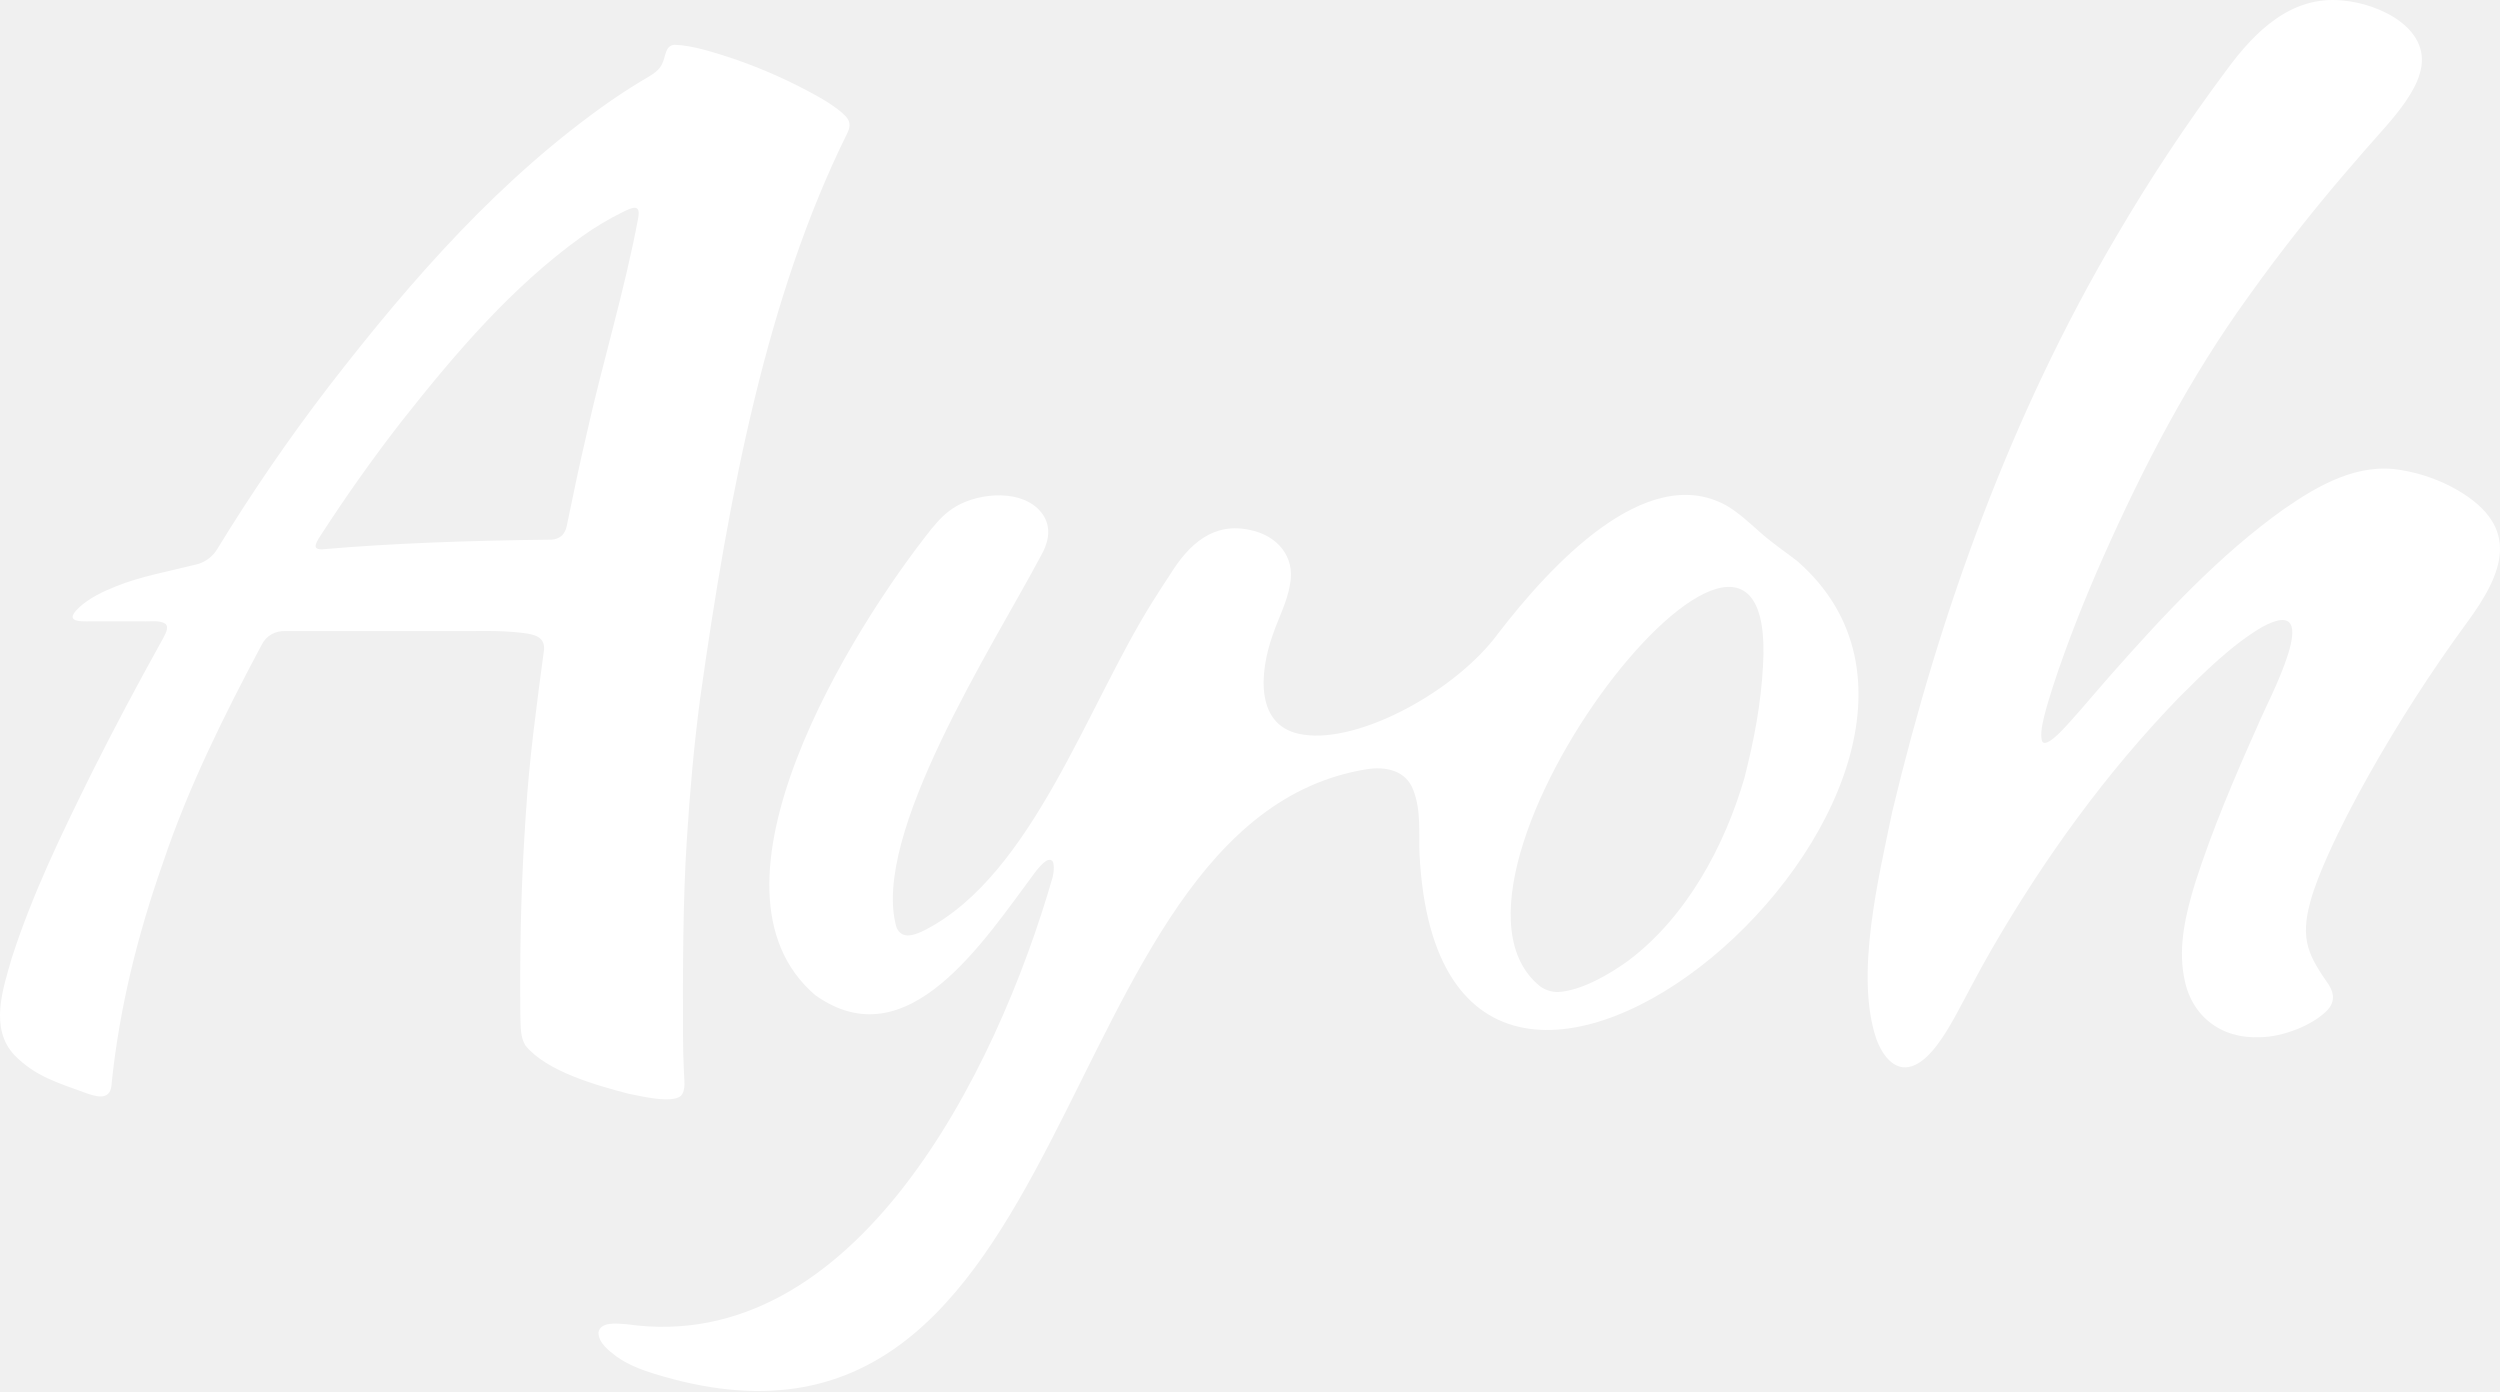
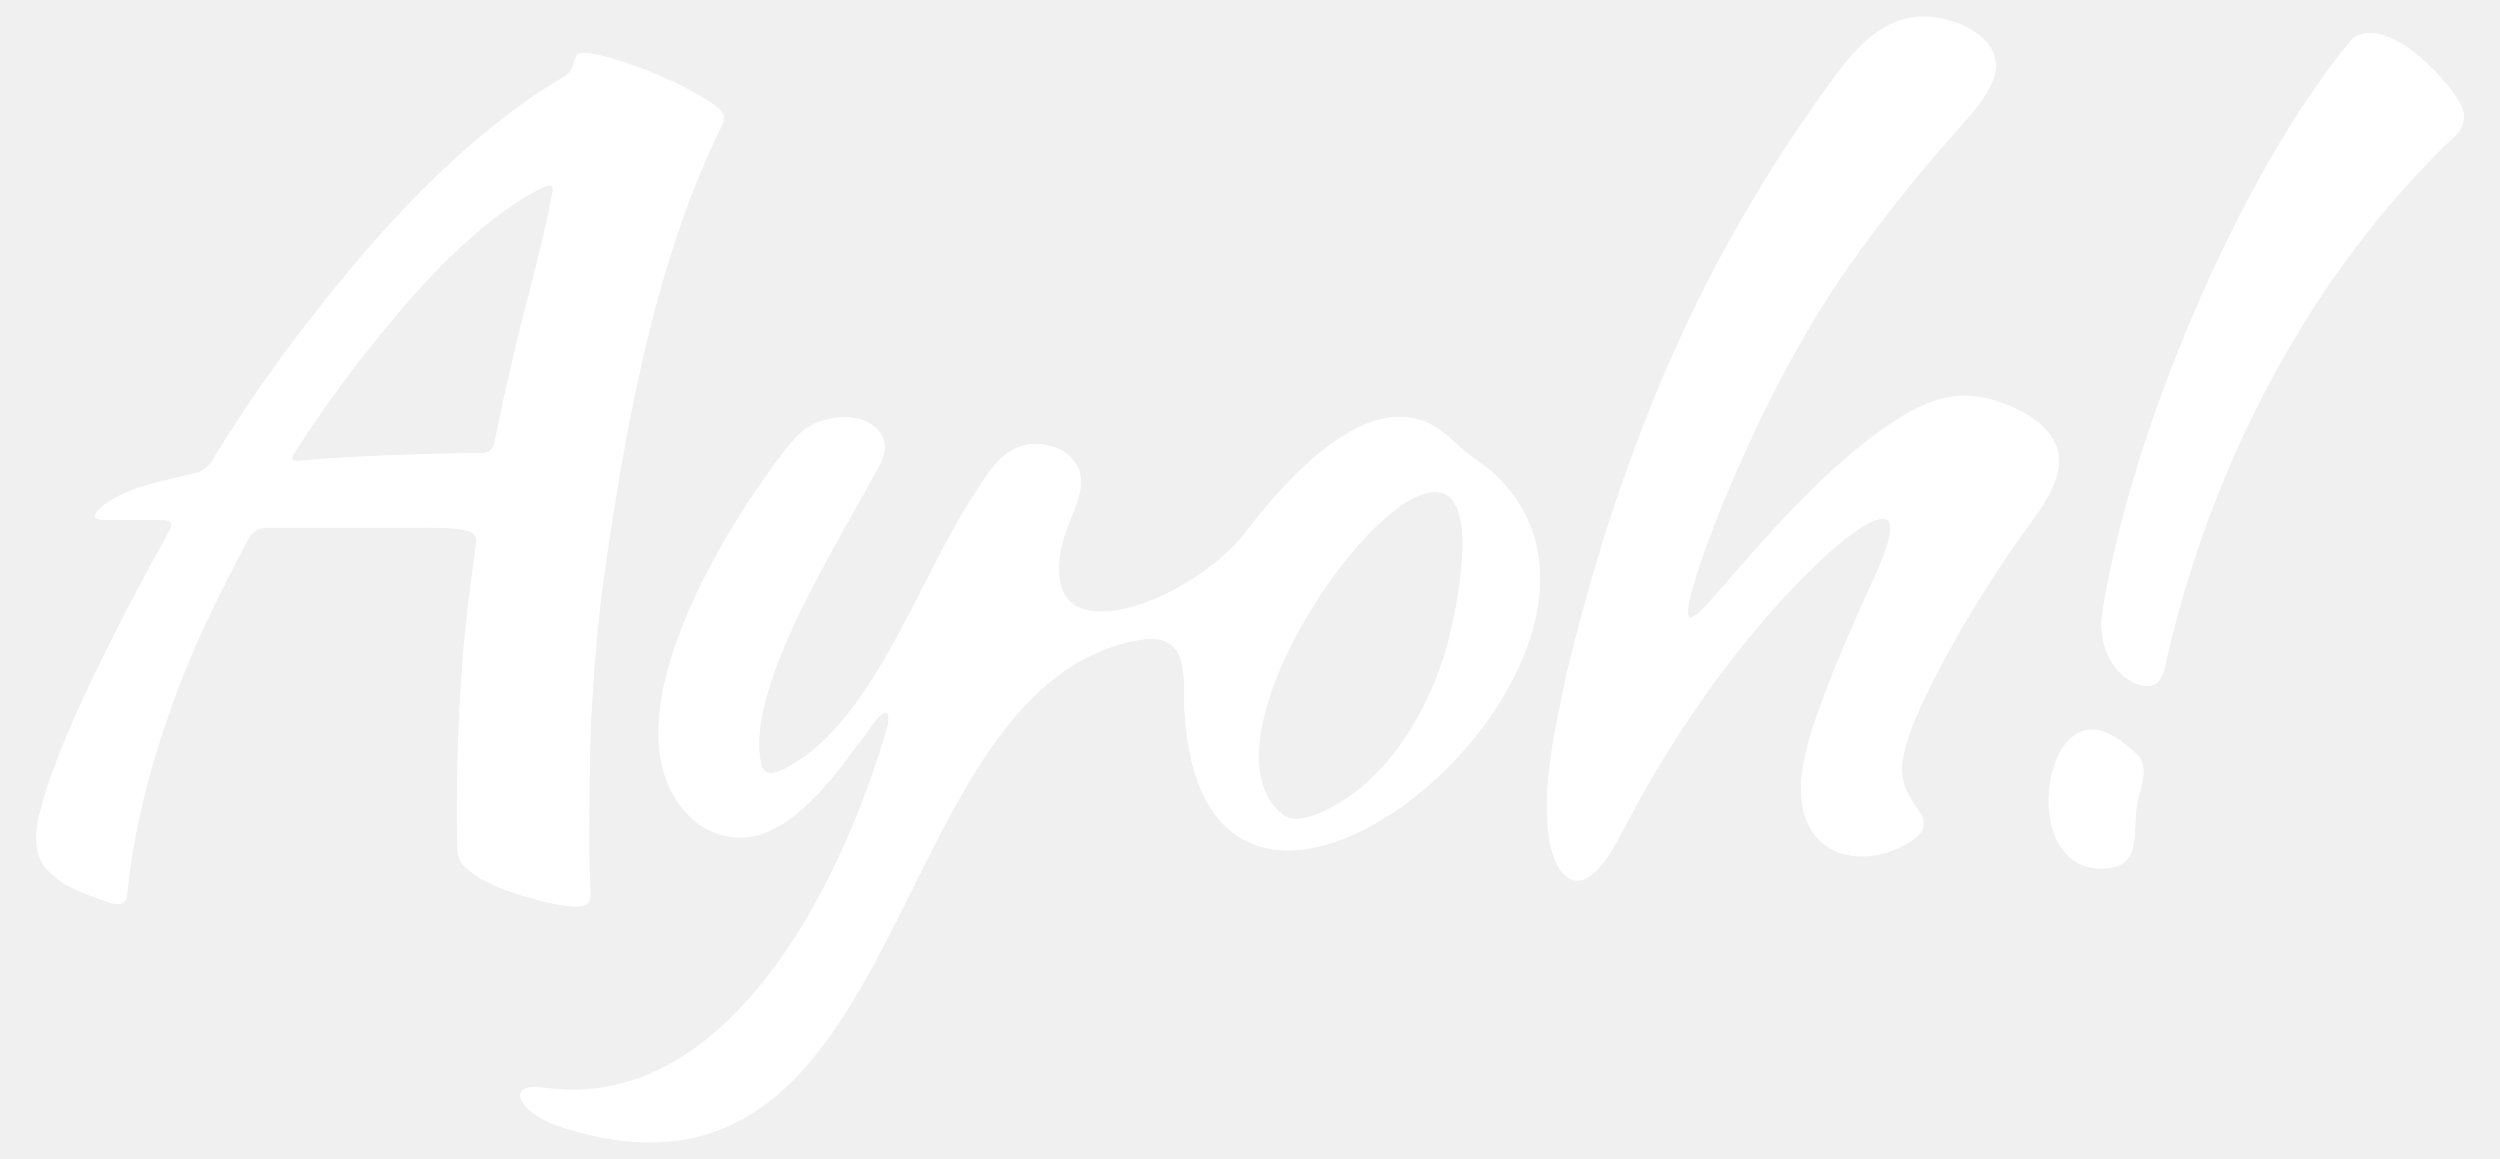
- <svg xmlns="http://www.w3.org/2000/svg" width="1427.295" height="794.156" viewBox="0 0 1427.295 794.156">
+ <svg xmlns="http://www.w3.org/2000/svg" id="Layer_1" data-name="Layer 1" viewBox="0 0 2806.98 1301.29">
  <defs>
-     <clipPath id="clip-path">
-       <rect id="Rectangle_44" data-name="Rectangle 44" width="1427.295" height="794.156" fill="none" />
-     </clipPath>
+     <style>
+       .cls-1 {
+         fill: #fff;
+         stroke: #fff;
+         stroke-miterlimit: 10;
+       }
+     </style>
  </defs>
-   <g id="Group_47" data-name="Group 47" transform="translate(0 0.004)">
-     <g id="Group_46" data-name="Group 46" transform="translate(0 -0.004)" clip-path="url(#clip-path)">
-       <path id="Path_190" data-name="Path 190" d="M358.644,640.7c7.309,1.442,24.75,5.781,30.077,1.287,3.061-3.193,1.819-9.329,1.75-13.614-.356-7.237-.506-14.142-.53-21.243-.129-36.252-.068-77.061,2.18-111.254,1.745-27.9,4.152-54.5,7.586-80.607,16.469-117.306,38.076-229.909,83.81-322.472,1.738-3.426,2.461-6.548-.559-9.911a32.647,32.647,0,0,0-4.807-4.263A100.88,100.88,0,0,0,467.839,71.9a292.852,292.852,0,0,0-49.325-22.121c-10.574-3.385-22.737-7.582-33.556-7.89-5.5.661-4.642,6.647-7.108,11.233-1.588,3.117-4.444,5.21-7.411,6.928q-10.514,6.122-21.384,13.571C286.148,117.47,235.387,175.274,187.6,237.1a1065.737,1065.737,0,0,0-63.486,92.542,19.651,19.651,0,0,1-10.634,8.584c-17.1,4.324-33.293,7.149-47.24,12.84C58.9,353.98,50.9,357.774,45.137,363.167c-10.3,9.71,3.752,7.671,10.221,7.873,8.812,0,17.3,0,26.033,0,4.06.267,9.392-.828,12.95,1.347,2.615,2.193-.384,6.634-1.7,9.223-14.89,26.851-27.167,49.884-40.029,75.532-17.8,35.933-34.157,69.766-45.864,106.029-5.076,17.723-13,40.286,1.64,55.7,12,12.1,24.161,15.458,41.834,21.915,6.988,2.364,13.235,3.03,13.54-6.123,4.4-42.841,14.9-85.019,29.361-125.974,14.355-42.827,34.883-84.074,56.209-124.12,2.736-5.5,7.967-8.265,14.065-7.949,9.92-.019,19.993,0,30.238-.009,20.947,0,41.395,0,61.946,0,14.944.237,28.525-.73,43.055,1.084,6.2.841,12.362,1.986,11.992,9.353-4.249,31.932-8.521,62.96-10.395,93.778-2.443,34.839-3.379,68.972-3.224,103.351,0,4.264,0,8.417.092,12.655.215,5.533-.1,11.822,2.949,16.486,12.121,14.75,40.268,22.592,58.455,27.342ZM180.328,328.736c-.71-1.307,1.466-4.833,2.68-6.648,14.974-23.092,30.091-44.431,46.487-65.51C260.629,217.14,292.436,180.046,332,151.511a165.081,165.081,0,0,1,23.613-14.151c5.318-2.57,10.165-4.882,8.8,3.132-7.71,41.6-20.46,82.856-29.556,123.9-4.05,17.285-7.718,34.789-11.3,52.26a10.775,10.775,0,0,1-2.7,5.4,9.726,9.726,0,0,1-5.992,2.37c-47.711.511-91.767,2.109-131.1,5.536-1.782.02-3.031-.3-3.416-1.173Z" transform="translate(0 -16.324)" fill="#fff" />
-       <path id="Path_191" data-name="Path 191" d="M1244.01,500.548c-7.234-5.547-14.559-10.463-21.248-16.508-6.088-5.33-12.153-11.091-19.193-15.14-46-25.1-100.935,35.415-129.753,72.774-24.163,33.129-79.328,63.1-111.345,58.192-28.2-3.872-25.289-35.683-17.626-57.035,3.491-10.219,8.222-18.662,9.893-29.094,2.924-15.389-7.268-27.547-22.754-30.7-21.209-4.779-35.062,8.268-45.534,25.023-3.579,5.408-6.849,10.513-10.235,15.876C838.7,583.607,807.75,679.156,747,711.024c-3.549,1.938-8.844,4.088-11.981,3.323-2.388-.444-4.048-2.117-5.066-4.618C715.171,657.465,785.194,549.158,812.331,498c3.982-6.829,6.278-14.961,2.065-22.491-8.67-14.851-32.206-14.794-47.687-7.436-7.326,3.628-11.826,8.34-16.579,14.116-45.759,57.346-137.841,205.1-66.55,266.354,52.8,37.672,96.135-30.736,126.243-71.023,1.941-2.1,6.225-8,9.046-5.646,1.293,1.082,1.111,5.912.35,9.14C786.865,793.488,706,955.066,576.116,936.464c-6.049-.451-15.005-1.576-16.259,4.624,0,6.09,5.837,10.374,10.279,13.794,6.286,4.447,13.27,7.262,21.224,9.749,246.991,76.775,221.482-314.818,406.917-345,11.059-1.821,22.652.662,26.8,11.921,4.585,11.789,3.047,24.522,3.538,36.56,12.931,255.189,359.98-41.938,215.495-167.491Zm-29.886,123.974c-11.329,39.065-33.127,79.451-66.3,104.369-10.812,7.8-26.606,17.093-40.052,17.906a17.273,17.273,0,0,1-10.353-3.292c-76.952-62.042,136.5-334.435,127.284-182.572-1.226,21.809-5.073,41.881-10.55,63.472Z" transform="translate(-218.186 -180.429)" fill="#fff" />
-       <path id="Path_192" data-name="Path 192" d="M2084.071,279.893a95.323,95.323,0,0,0-31.969-11.464c-24.627-4.5-47.425,8.424-67.14,22.11-36.892,26.2-68.674,60.538-98.975,94.781-6.168,7.024-12.135,14.072-17.417,20.145-4.954,5.327-18.107,21.858-21.592,18.119-2.746-5.748,3.547-23.535,6.325-32.721,8.082-24.508,17.7-48.7,28.155-72.313,23.327-52.495,49.592-102.96,83.3-149.5q13.846-19.432,28.669-38.16c16.1-20.48,32.608-39.568,49.787-58.9,7.494-8.527,16.105-19.656,18.94-29.187C2070.746,17.03,2039.8,2,2018.192.273c-29.221-2.913-50,17.678-66.345,40.047a1017.177,1017.177,0,0,0-62.627,94.544c-60.013,101.628-100.565,213.959-127.99,328.523-7.8,37.747-21.446,93.452-9.064,129.817,3.783,10.341,11.485,19.909,22.295,14.7,8.953-4.277,16.706-16.948,22.227-26.806,7.1-12.949,13.807-26.251,21.253-39.06,30.074-51.988,65.275-100.736,107-143.851,14.311-14.3,30.295-30.146,47.428-40.2,37.5-20.367,2.97,42.675-2.252,55.694-13.172,29.458-26.039,59.444-35.9,90.227-5.3,17.15-9.754,35.791-6.472,53.579,3.712,22.2,20.78,35.718,43.408,34.663,12.846-.071,29.823-6.7,38.046-15,4.569-4.454,4.637-9.591,1.286-14.867-11.363-16.373-16.518-25.515-10.62-47.238,2.371-8.842,6.145-17.9,9.939-26.465,6.983-15.615,14.932-30.829,23.292-45.74a872.391,872.391,0,0,1,56.13-87.249c20.99-28.462,31.177-54.348-5.062-75.64Z" transform="translate(-680.908 0.004)" fill="#fff" />
-     </g>
+   <g>
+     <path class="cls-1" d="M611.51,1012.2c11.63,2.29,39.37,9.2,47.84,2.05,4.87-5.08,2.89-14.84,2.78-21.65-.57-11.51-.8-22.5-.84-33.79-.2-57.67-.11-122.58,3.47-176.97,2.78-44.37,6.6-86.7,12.07-128.22,26.2-186.6,60.57-365.72,133.32-512.96,2.76-5.45,3.91-10.42-.89-15.77-1.92-2.22-4.69-4.53-7.65-6.78-5.11-3.9-10.9-7.48-16.4-10.68-24.76-14.05-51.42-25.92-78.46-35.19-16.82-5.38-36.17-12.06-53.38-12.55-8.75,1.05-7.38,10.57-11.31,17.87-2.53,4.96-7.07,8.29-11.79,11.02-11.15,6.49-22.49,13.68-34.01,21.59-100.07,69.74-180.81,161.69-256.82,260.03-36.22,47.15-69.46,95.81-100.99,147.21-4.04,6.45-9.53,11.18-16.91,13.65-27.21,6.88-52.96,11.37-75.15,20.42-11.69,4.64-24.41,10.68-33.57,19.26-16.38,15.44,5.97,12.2,16.26,12.52,14.02,0,27.52,0,41.41,0,6.46.42,14.94-1.32,20.6,2.14,4.16,3.49-.61,10.55-2.7,14.67-23.69,42.71-43.22,79.35-63.67,120.15-28.31,57.16-54.33,110.98-72.96,168.66-8.07,28.19-20.68,64.08,2.61,88.61,19.08,19.25,38.43,24.59,66.55,34.86,11.12,3.76,21.05,4.82,21.54-9.74,6.99-68.15,23.7-135.24,46.71-200.39,22.84-68.12,55.49-133.74,89.41-197.44,4.35-8.76,12.67-13.15,22.37-12.65,15.78-.03,31.8,0,48.1-.01,33.32,0,65.85,0,98.54,0,23.77.38,45.37-1.16,68.49,1.72,9.87,1.34,19.66,3.16,19.08,14.88-6.76,50.79-13.56,100.15-16.54,149.17-3.89,55.42-5.37,109.71-5.13,164.4,0,6.78,0,13.39.15,20.13.34,8.8-.16,18.81,4.69,26.22,19.28,23.46,64.05,35.94,92.98,43.49l.21.05ZM327.86,515.97c-1.13-2.08,2.33-7.69,4.26-10.57,23.82-36.73,47.86-70.68,73.95-104.21,49.52-62.73,100.12-121.74,163.06-167.13,13.2-9.32,25.73-16.84,37.56-22.51,8.46-4.09,16.17-7.77,13.99,4.98-12.26,66.17-32.55,131.8-47.01,197.09-6.44,27.49-12.28,55.34-17.98,83.13-.84,3.48-2.11,6.52-4.29,8.59-2.27,2.22-5.56,3.36-9.53,3.77-75.89.81-145.97,3.36-208.55,8.81-2.84.03-4.82-.47-5.43-1.87l-.04-.08Z" />
+     <path class="cls-1" d="M1672.79,528.23c-11.51-8.82-23.16-16.64-33.8-26.26-9.68-8.48-19.33-17.64-30.53-24.08-73.17-39.92-160.56,56.34-206.4,115.76-38.44,52.7-126.19,100.37-177.12,92.57-44.86-6.16-40.23-56.76-28.04-90.73,5.55-16.26,13.08-29.69,15.74-46.28,4.65-24.48-11.56-43.82-36.19-48.83-33.74-7.6-55.77,13.15-72.43,39.8-5.69,8.6-10.89,16.72-16.28,25.25-59.67,94.91-108.91,246.9-205.55,297.6-5.64,3.08-14.07,6.5-19.06,5.29-3.8-.71-6.44-3.37-8.06-7.35-23.51-83.14,87.88-255.42,131.04-336.8,6.34-10.86,9.99-23.8,3.28-35.78-13.79-23.62-51.23-23.53-75.86-11.83-11.65,5.77-18.81,13.27-26.37,22.45-72.79,91.22-219.26,326.25-105.86,423.69,83.98,59.92,152.92-48.89,200.81-112.98,3.09-3.34,9.9-12.73,14.39-8.98,2.06,1.72,1.77,9.4.56,14.54-51.46,178.92-180.1,435.94-386.7,406.35-9.62-.72-23.87-2.51-25.86,7.36,0,9.69,9.29,16.5,16.35,21.94,10,7.07,21.11,11.55,33.76,15.51,392.89,122.13,352.31-500.78,647.28-548.79,17.59-2.9,36.03,1.05,42.63,18.96,7.29,18.75,4.85,39.01,5.63,58.16,20.57,405.93,572.62-66.71,342.79-266.43l-.16-.12ZM1625.25,725.43c-18.02,62.14-52.7,126.38-105.46,166.02-17.2,12.4-42.32,27.19-63.71,28.48-6.27.05-11.84-1.91-16.47-5.24-122.41-98.69,217.14-531.99,202.47-290.42-1.95,34.69-8.07,66.62-16.78,100.96l-.05.19Z" />
+     <path class="cls-1" d="M2273.03,464.25c-15.7-8.98-33.29-15.46-50.85-18.24-39.18-7.15-75.44,13.4-106.8,35.17-58.68,41.68-109.24,96.3-157.44,150.77-9.81,11.17-19.3,22.39-27.7,32.05-7.88,8.47-28.8,34.77-34.35,28.82-4.37-9.14,5.64-37.44,10.06-52.05,12.86-38.99,28.15-77.47,44.79-115.03,37.11-83.5,78.89-163.78,132.51-237.8,14.68-20.61,29.94-40.86,45.6-60.7,25.61-32.58,51.87-62.94,79.2-93.69,11.92-13.57,25.62-31.27,30.13-46.43,13.67-41-35.56-64.92-69.93-67.66-46.48-4.63-79.54,28.12-105.54,63.7-36.08,48.16-69.12,98.49-99.62,150.39-95.46,161.66-159.97,340.35-203.59,522.58-12.41,60.04-34.11,148.65-14.42,206.5,6.02,16.45,18.27,31.67,35.46,23.38,14.24-6.8,26.57-26.96,35.36-42.64,11.29-20.6,21.96-41.76,33.81-62.13,47.84-82.7,103.83-160.24,170.21-228.82,22.76-22.74,48.19-47.95,75.44-63.95,59.64-32.4,4.72,67.88-3.58,88.59-20.95,46.86-41.42,94.56-57.11,143.52-8.43,27.28-15.52,56.93-10.3,85.23,5.91,35.32,33.05,56.82,69.05,55.14,20.43-.11,47.44-10.66,60.52-23.86,7.27-7.09,7.38-15.26,2.05-23.65-18.08-26.05-26.28-40.59-16.89-75.14,3.77-14.07,9.77-28.47,15.81-42.1,11.11-24.84,23.75-49.04,37.05-72.76,26.69-47.6,56.82-94.3,89.29-138.79,33.39-45.27,49.59-86.45-8.05-120.32l-.15-.09Z" />
  </g>
+   <path class="cls-1" d="M2359.76,695.34c29.53-200.7,152.46-496.3,281.75-651.69,37.6-27.06,103.12,41.68,120.25,72.53,6.27,10.63,5.57,23.41-2.44,33.18-167.55,157.49-280.82,378.24-330.19,604.54-1.95,5.81-5.07,11.09-9.43,13.69-9.65,5.58-21.77.42-30.4-5.26-21.95-14.54-30.46-41.61-29.54-66.82v-.19Z" />
+   <path class="cls-1" d="M2371.16,973.77c-72.61,12.04-85.19-82-55.95-132.86,24.78-36.33,54.85-21.23,84.25,6.78,11.92,12.3,5.61,31.59,1.76,46-9.66,31.19,5.73,73.44-29.88,80.04l-.19.03Z" />
</svg>
